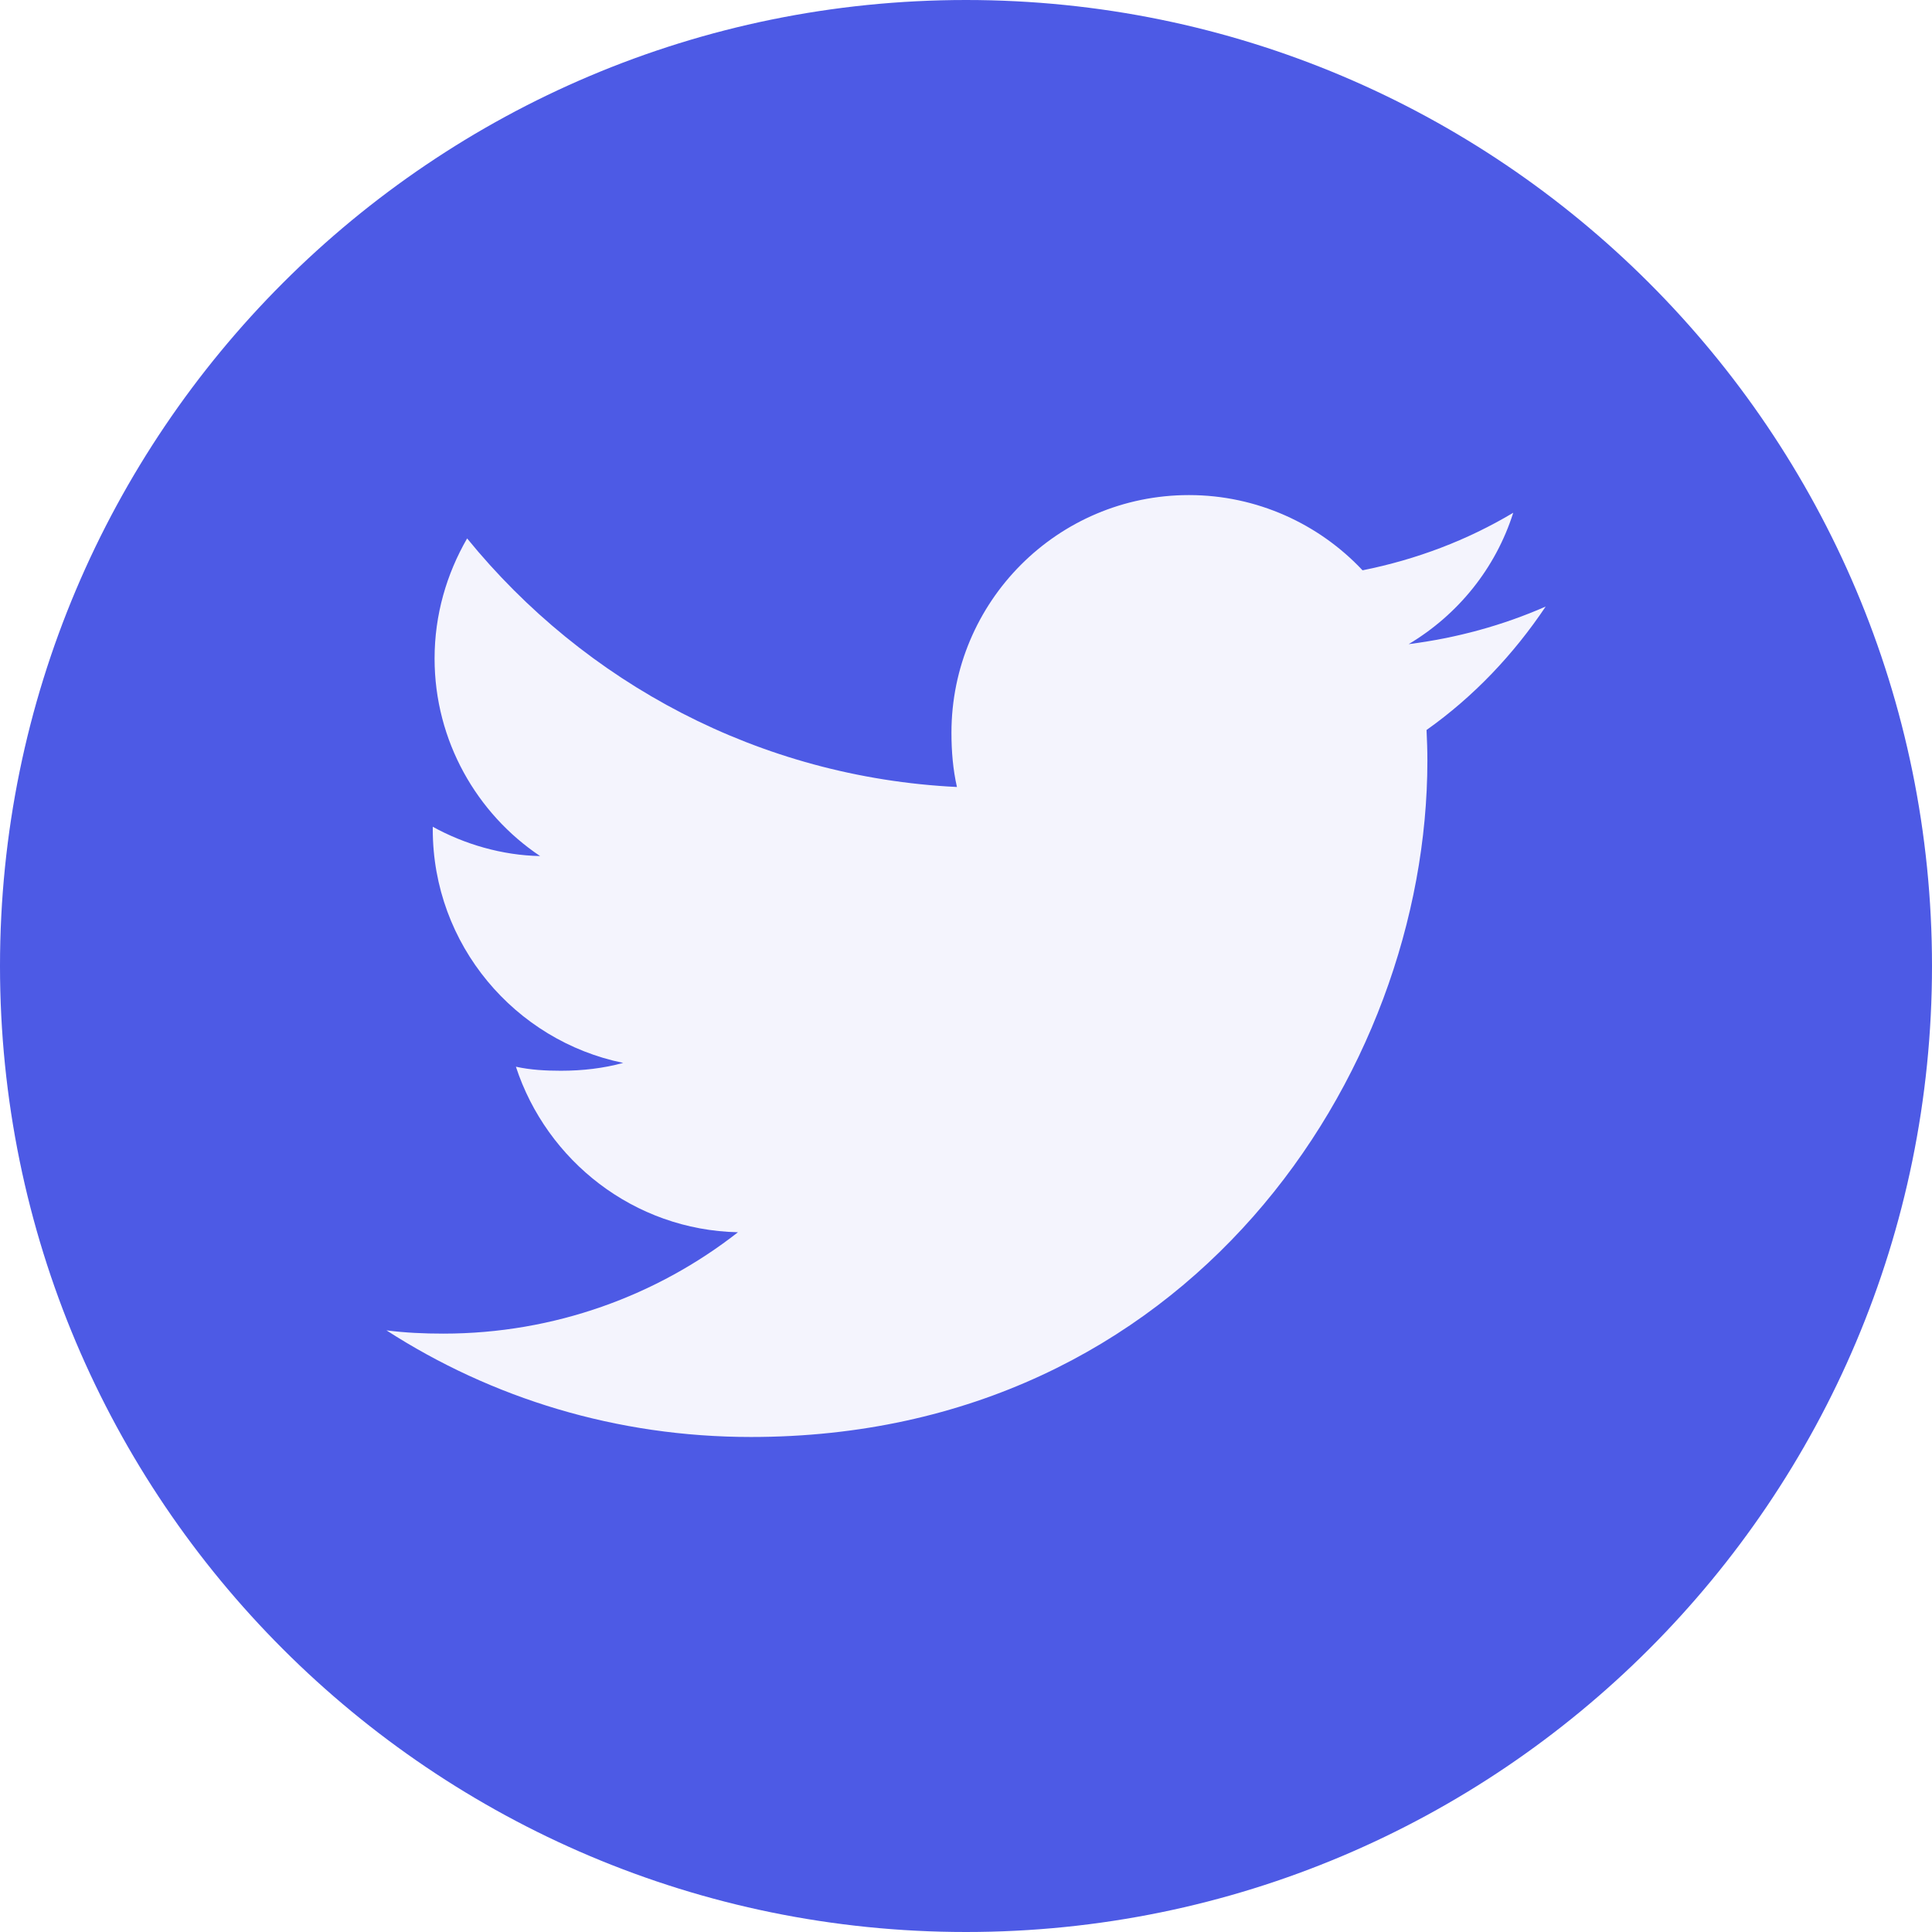
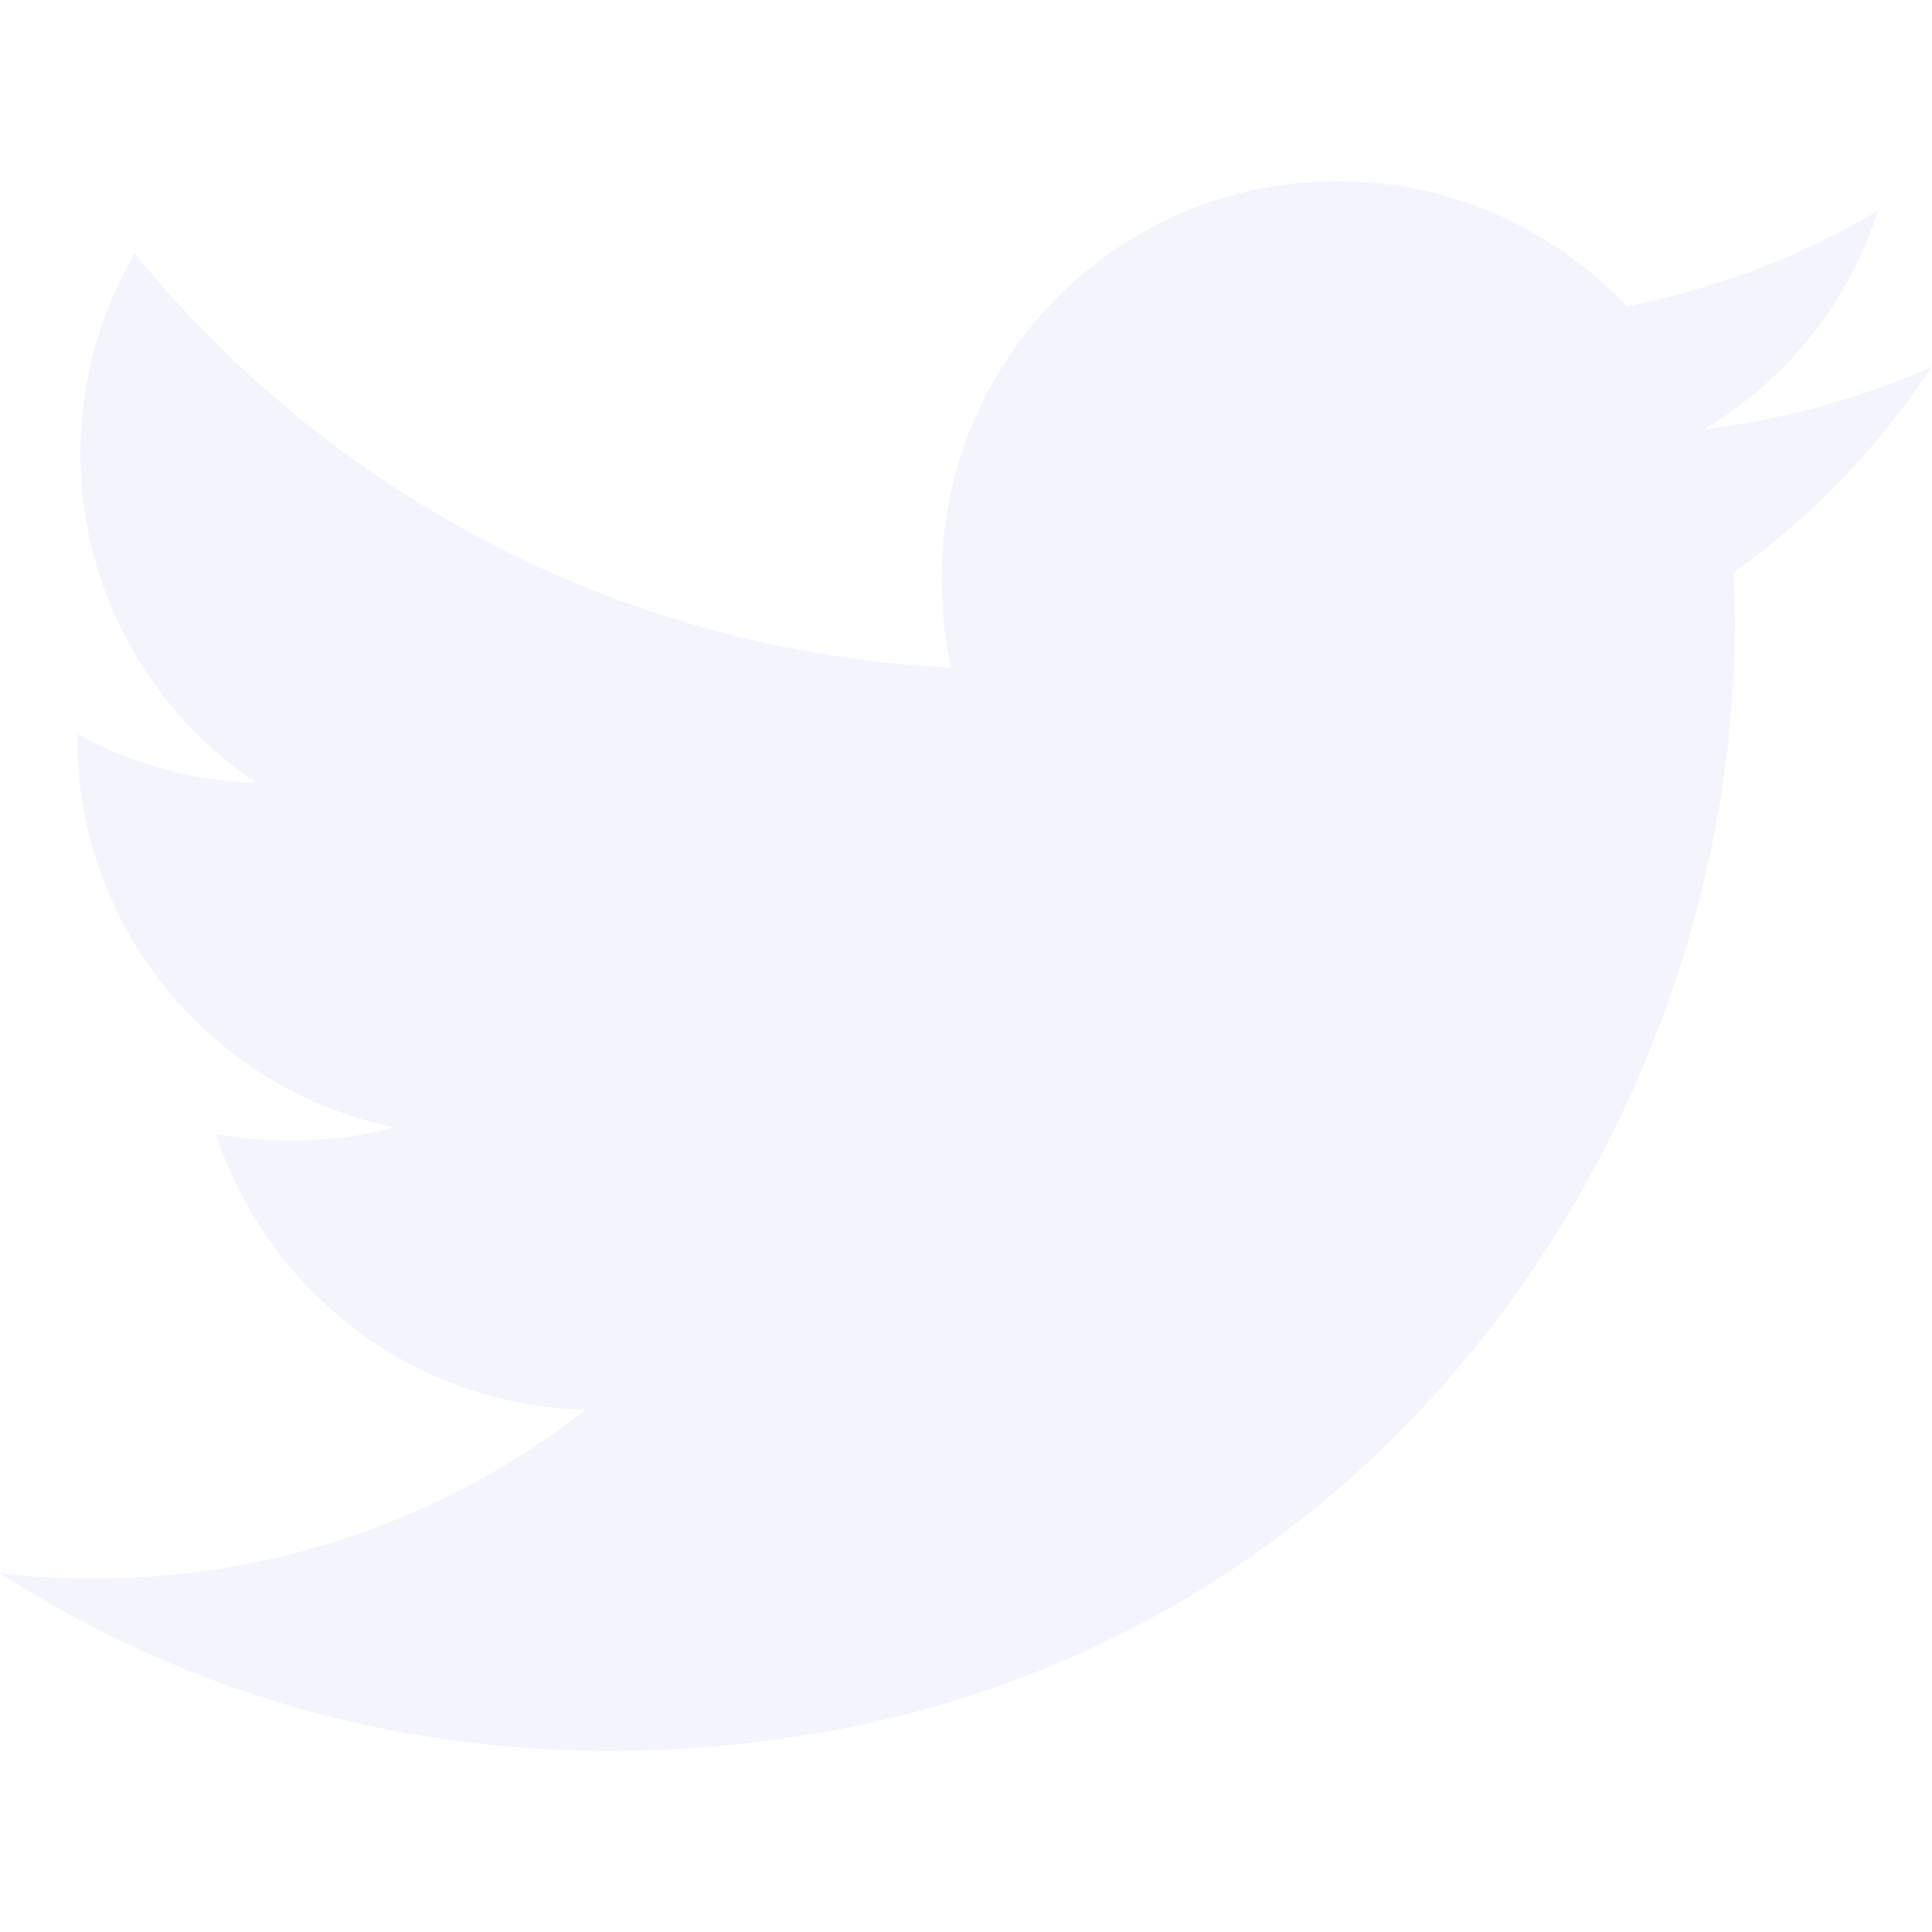
<svg xmlns="http://www.w3.org/2000/svg" version="1.1" width="32" height="32" viewBox="0 0 32 32">
-   <path fill="#4d5ae5" d="M32 16c0 4.418-1.791 8.418-4.686 11.314s-6.895 4.686-11.314 4.686c-4.418 0-8.418-1.791-11.314-4.686s-4.686-6.895-4.686-11.314c0-4.418 1.791-8.418 4.686-11.314s6.895-4.686 11.314-4.686c4.418 0 8.418 1.791 11.314 4.686s4.686 6.895 4.686 11.314z" />
-   <path fill="#f4f4fd" d="M25.6 10.047c-0.714 0.313-1.475 0.521-2.268 0.622 0.816-0.487 1.439-1.253 1.732-2.176-0.761 0.454-1.601 0.774-2.496 0.953-0.722-0.769-1.752-1.246-2.875-1.246-2.179 0-3.934 1.769-3.934 3.937 0 0.312 0.026 0.612 0.091 0.898-3.272-0.16-6.168-1.728-8.113-4.117-0.34 0.589-0.539 1.264-0.539 1.99 0 1.363 0.702 2.572 1.748 3.271-0.632-0.012-1.253-0.196-1.778-0.485 0 0.012 0 0.028 0 0.043 0 1.913 1.364 3.502 3.154 3.868-0.32 0.088-0.67 0.13-1.032 0.13-0.252 0-0.506-0.014-0.745-0.067 0.51 1.559 1.957 2.705 3.678 2.742-1.339 1.048-3.040 1.679-4.88 1.679-0.323 0-0.632-0.014-0.942-0.054 1.744 1.124 3.81 1.766 6.038 1.766 7.243 0 11.203-6 11.203-11.201 0-0.174-0.006-0.342-0.014-0.509 0.781-0.554 1.438-1.247 1.973-2.044z" />
+   <path fill="#f4f4fd" d="M32 6.078c-1.19 0.522-2.458 0.868-3.78 1.036 1.36-0.812 2.398-2.088 2.886-3.626-1.268 0.756-2.668 1.29-4.16 1.588-1.204-1.282-2.92-2.076-4.792-2.076-3.632 0-6.556 2.948-6.556 6.562 0 0.52 0.044 1.020 0.152 1.496-5.454-0.266-10.28-2.88-13.522-6.862-0.566 0.982-0.898 2.106-0.898 3.316 0 2.272 1.17 4.286 2.914 5.452-1.054-0.020-2.088-0.326-2.964-0.808 0 0.020 0 0.046 0 0.072 0 3.188 2.274 5.836 5.256 6.446-0.534 0.146-1.116 0.216-1.72 0.216-0.42 0-0.844-0.024-1.242-0.112 0.85 2.598 3.262 4.508 6.13 4.57-2.232 1.746-5.066 2.798-8.134 2.798-0.538 0-1.054-0.024-1.57-0.090 2.906 1.874 6.35 2.944 10.064 2.944 12.072 0 18.672-10 18.672-18.668 0-0.29-0.010-0.57-0.024-0.848 1.302-0.924 2.396-2.078 3.288-3.406z" />
</svg>
